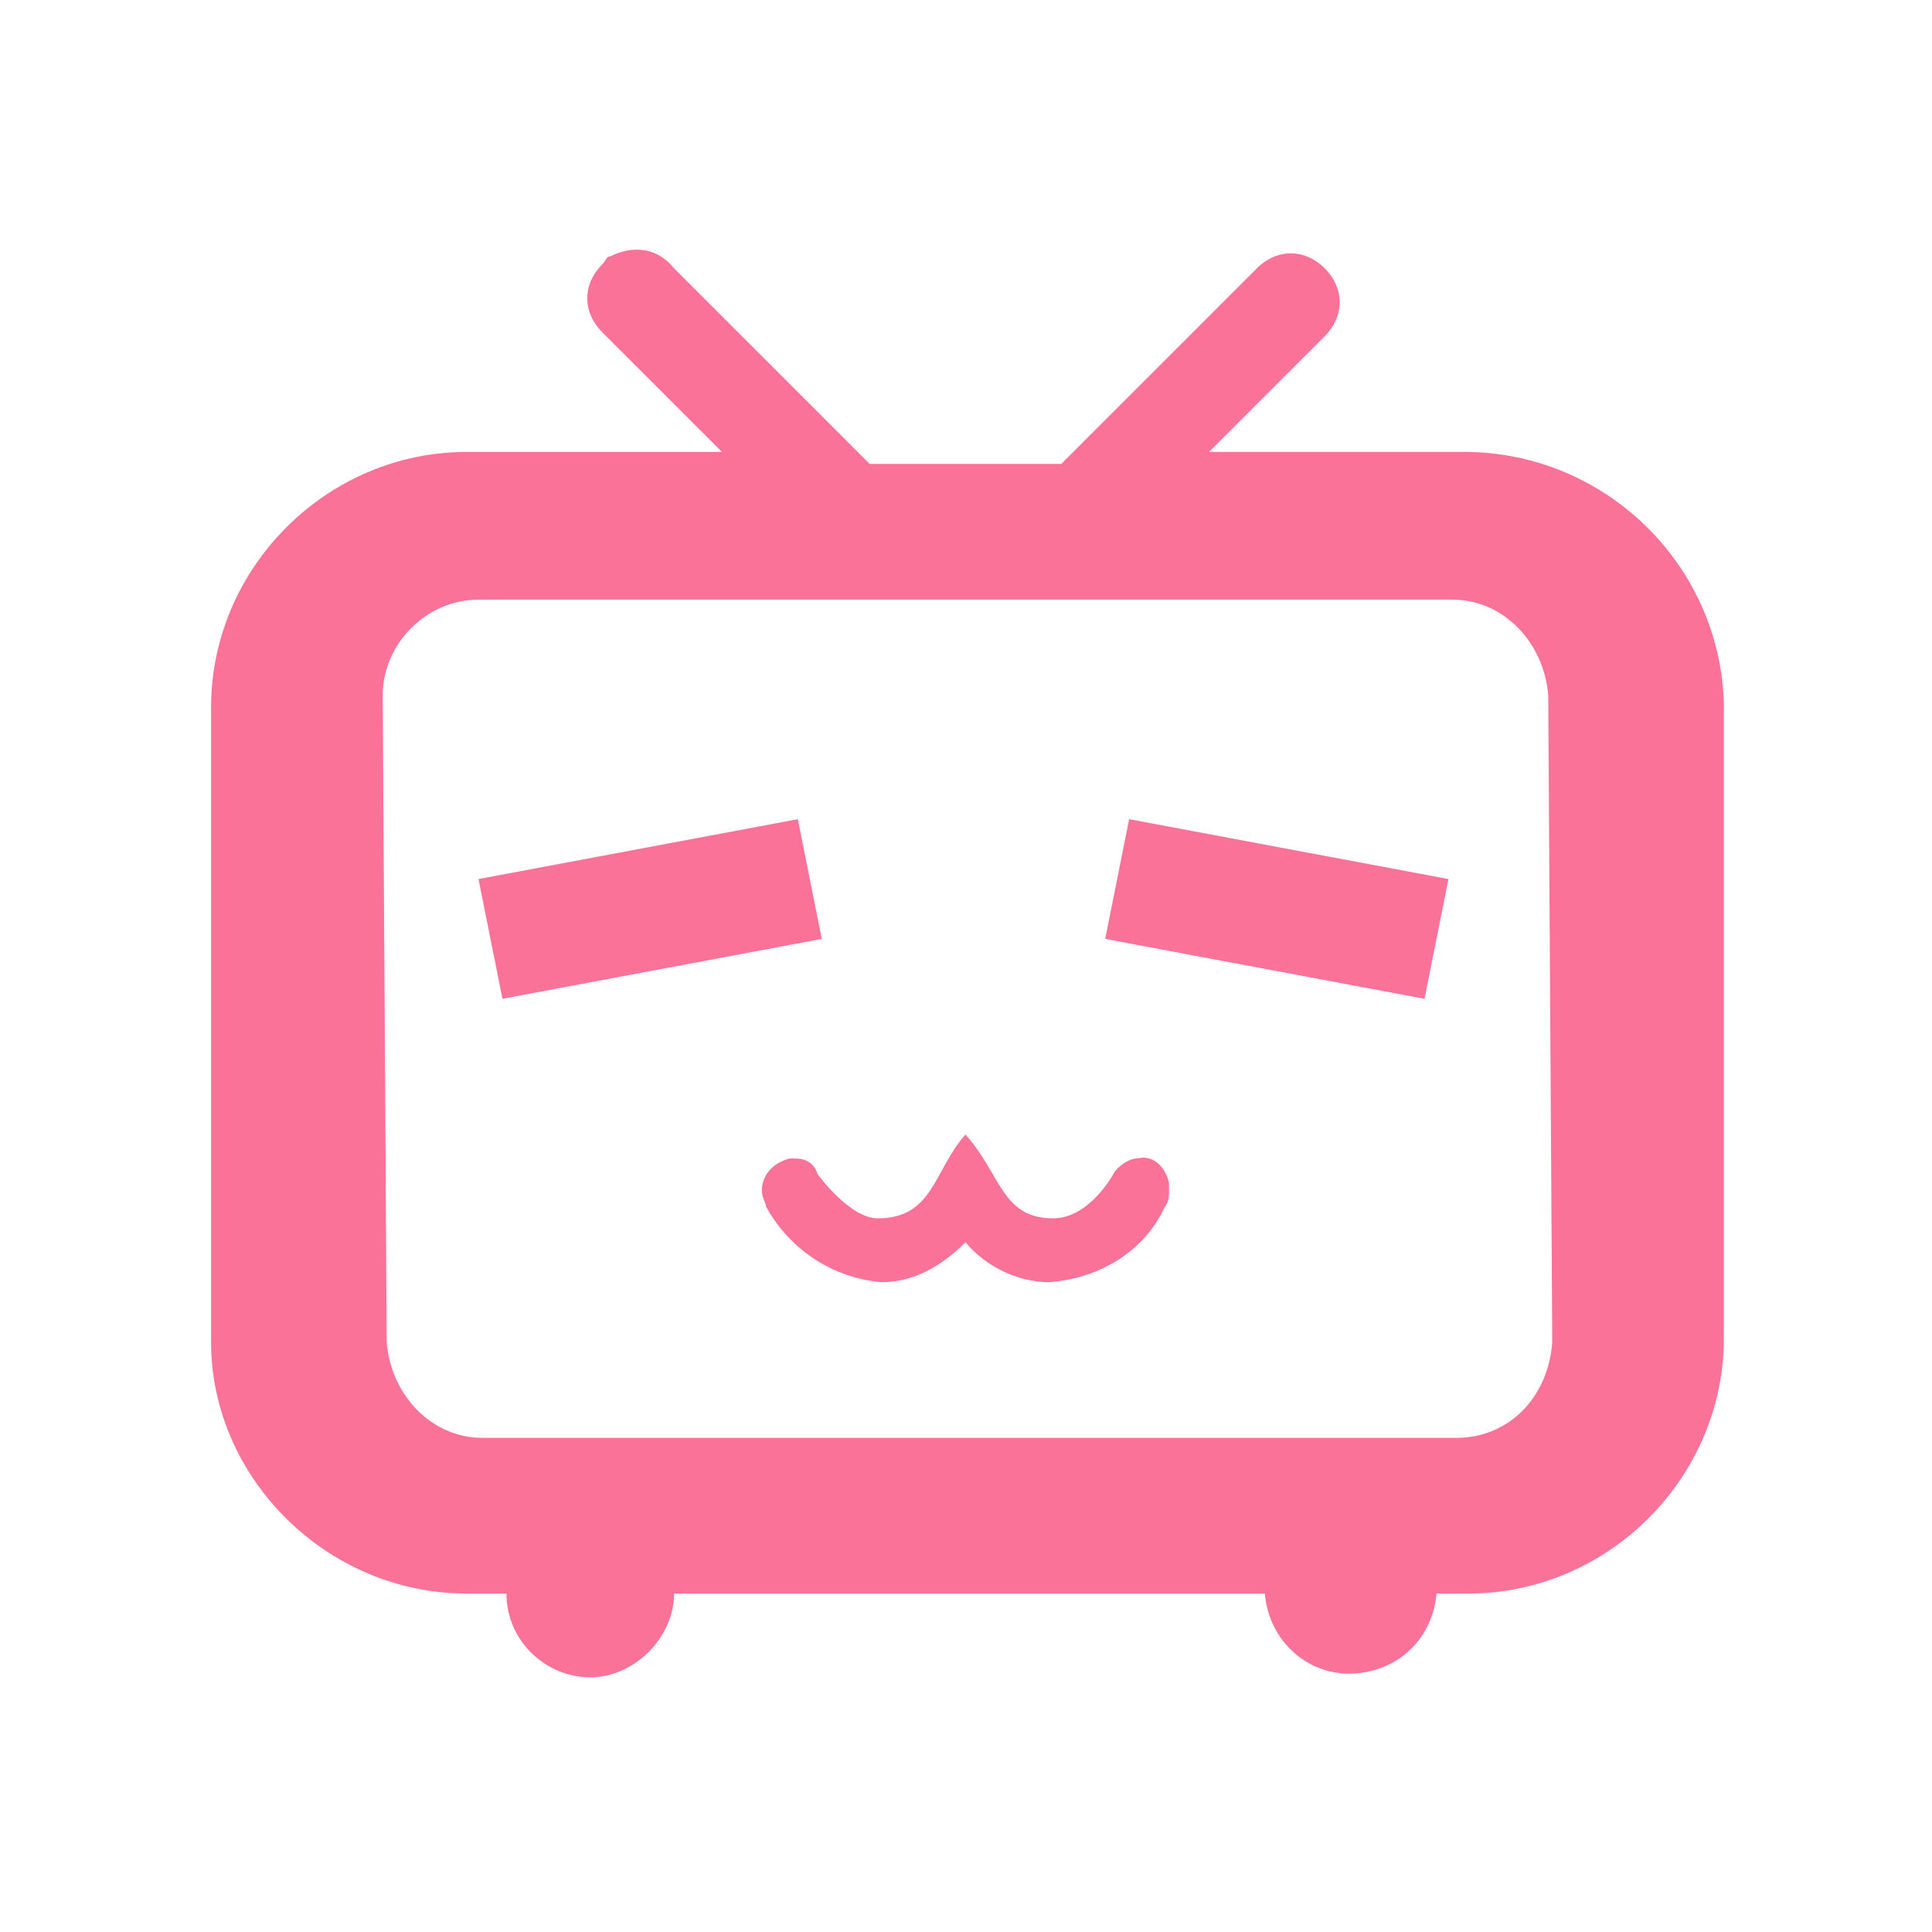
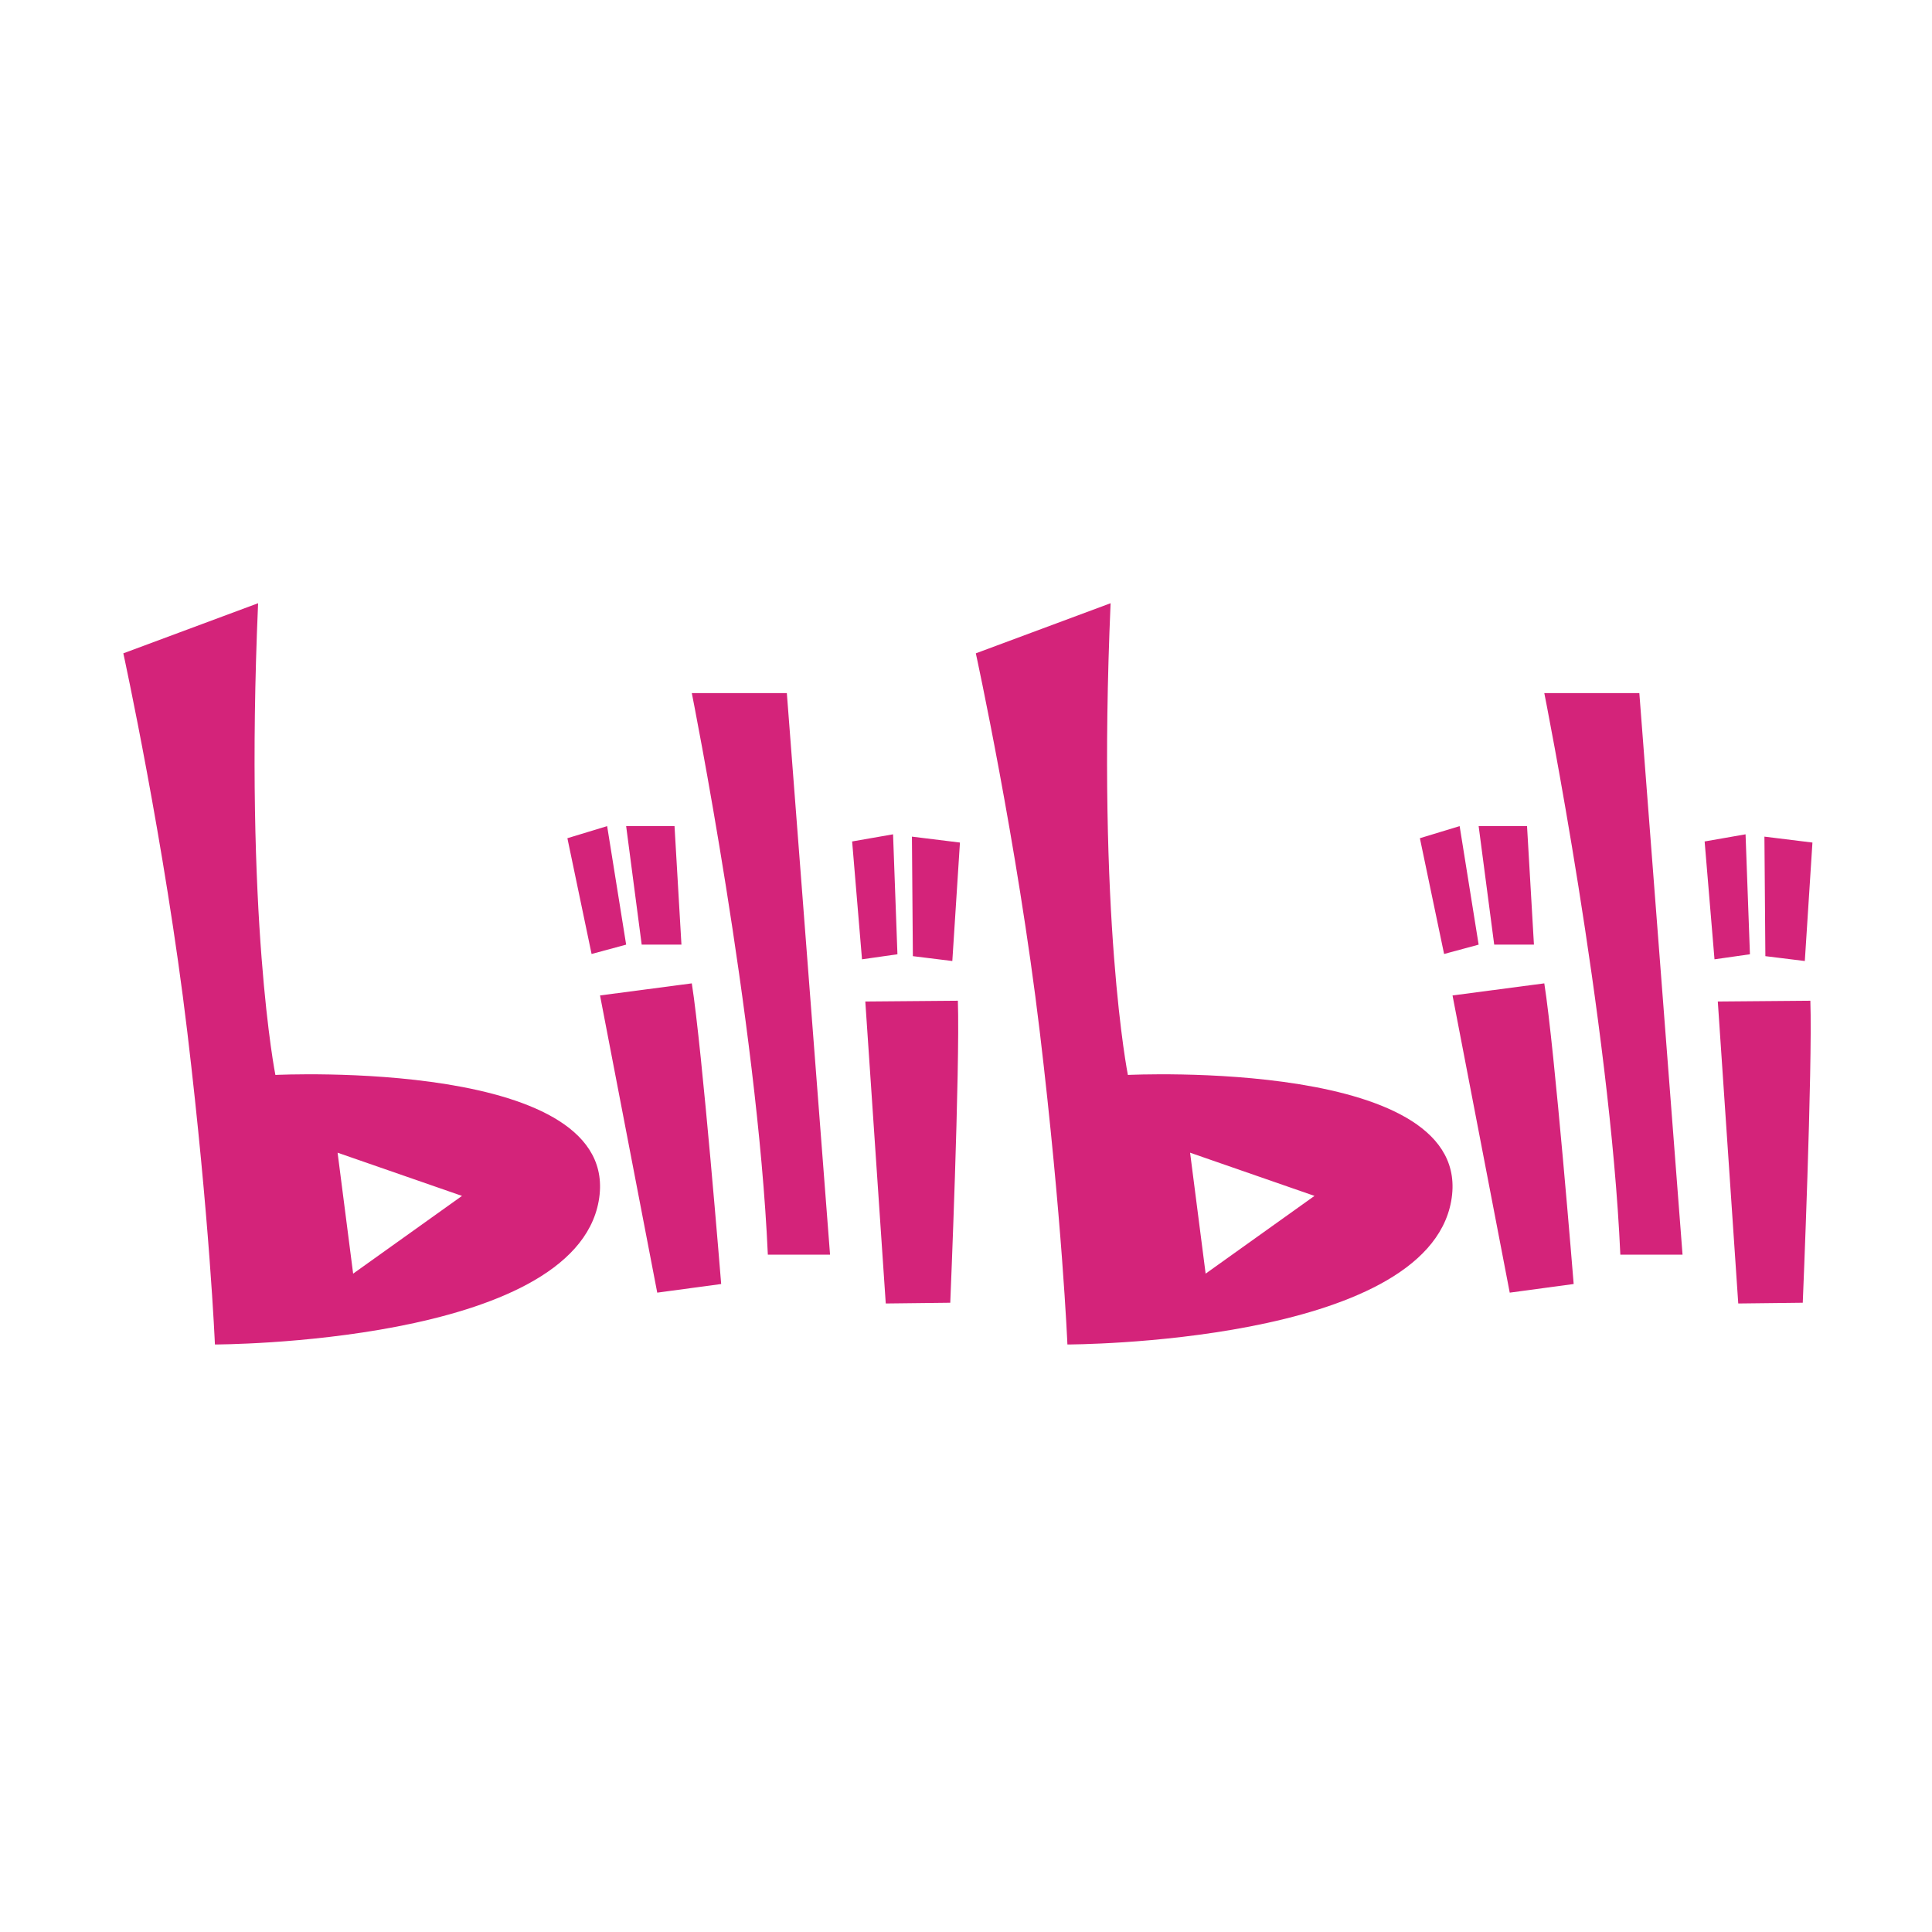
- <svg xmlns="http://www.w3.org/2000/svg" t="1586259248587" class="icon" viewBox="0 0 1024 1024" version="1.1" p-id="14323" width="200" height="200">
+ <svg xmlns="http://www.w3.org/2000/svg" t="1612959440967" class="icon" viewBox="0 0 1024 1024" version="1.1" p-id="2154" width="200" height="200">
  <defs>
    <style type="text/css" />
  </defs>
-   <path d="M776.18 239.54h-135.4l61.35-61.35c10.58-10.58 10.58-25.39 0-35.97-10.58-10.58-25.39-10.58-35.97 0L562.5 245.89H460.95L357.28 142.23c-8.46-10.58-21.16-12.69-33.85-6.35-2.12 0-2.12 2.12-4.23 4.23-10.58 10.58-10.58 25.39 0 35.97l63.47 63.47h-135.4c-74.05 0-135.4 61.35-135.4 135.4v336.38c0 71.93 61.35 133.28 135.4 133.28h21.16c0 25.39 21.16 44.43 44.43 44.43s44.43-21.16 44.43-44.43H670.4c2.12 25.39 23.27 44.43 48.66 42.31 23.27-2.12 40.2-19.04 42.31-42.31h16.92c74.05 0 135.4-61.35 135.4-135.4V372.83c-2.11-74.05-63.47-133.29-137.51-133.29z m-4.23 522.56H255.74c-27.5 0-48.66-23.27-50.77-50.77l-2.12-342.73c0-27.5 23.27-50.77 50.77-50.77h516.21c27.5 0 48.66 23.27 50.77 50.77l2.12 342.73c-2.12 29.61-23.27 50.77-50.77 50.77z" p-id="14324" fill="#fb7299" />
-   <path d="M422.87 434.18l12.69 63.47-169.25 31.73-12.69-63.47 169.25-31.73z m162.9 63.47l12.69-63.47 169.25 31.73-12.69 63.47-169.25-31.73z m33.85 133.28c0 2.12 0 6.35-2.12 8.46-10.58 23.27-33.85 38.08-61.35 40.2-16.92 0-33.85-8.46-44.43-21.16-12.69 12.69-27.5 21.16-44.43 21.16-25.39-2.12-48.66-16.92-61.35-40.2 0-2.12-2.12-4.23-2.12-8.46 0-8.46 6.35-14.81 14.81-16.92h2.12c6.35 0 10.58 2.12 12.69 8.46 0 0 16.92 23.27 31.73 23.27 29.62 0 29.62-25.39 46.54-44.43 19.04 21.16 19.04 44.43 46.54 44.43 19.04 0 31.73-23.27 31.73-23.27 2.12-4.23 8.46-8.46 12.69-8.46 8.46-2.12 14.81 4.23 16.92 12.69v4.23h0.03z" p-id="14325" fill="#fb7299" />
+   <path d="M145.96 569.74s-16.48-82.42-9.16-250.02l-71.43 26.56s21.98 100.74 33.89 200.56c11.91 99.82 14.65 165.76 14.65 165.76s189.77 0 203.41-76.01c13.64-76.01-171.36-66.85-171.36-66.85z m41.21 105.32l-8.24-64.11 65.94 22.9-57.7 41.21zM318.03 527.61l30.32 157.52 33.89-4.58S372.17 556 366.67 521.2l-48.64 6.41zM300.73 444.27l12.82 61.36 18.32-4.95-10.07-62.82zM331.87 437.86l8.24 62.82h21.07l-3.67-62.82zM458.63 530.82l10.84 160.05 34.19-0.4s5.23-124.85 4.03-160.06l-49.06 0.41zM451.65 445.99l5.23 62.47 18.78-2.68-2.32-63.58zM483.34 443.43l0.5 63.35 20.91 2.58 4.04-62.79zM366.67 367.35s34.8 174.01 40.3 297.64h32.97l-22.9-297.64h-50.37zM597.8 569.74s-16.48-82.42-9.16-250.02l-71.43 26.56s21.98 100.74 33.89 200.56c11.91 99.82 14.65 165.76 14.65 165.76s189.77 0 203.41-76.01c13.64-76.01-171.36-66.85-171.36-66.85z m41.21 105.32l-8.24-64.11 65.94 22.9-57.7 41.21zM769.87 527.61l30.32 157.52 33.89-4.58S824.01 556 818.51 521.2l-48.64 6.41zM752.57 444.27l12.83 61.36 18.31-4.95-10.07-62.82zM783.71 437.86l8.25 62.82h21.06l-3.66-62.82zM910.47 530.82l10.84 160.05 34.19-0.4s5.23-124.85 4.03-160.06l-49.06 0.41zM903.49 445.99l5.23 62.47 18.78-2.68-2.32-63.58zM935.18 443.43l0.5 63.35 20.91 2.58 4.04-62.79zM818.51 367.35s34.8 174.01 40.3 297.64h32.97l-22.9-297.64h-50.37z" p-id="2155" fill="#d4237a" />
</svg>
